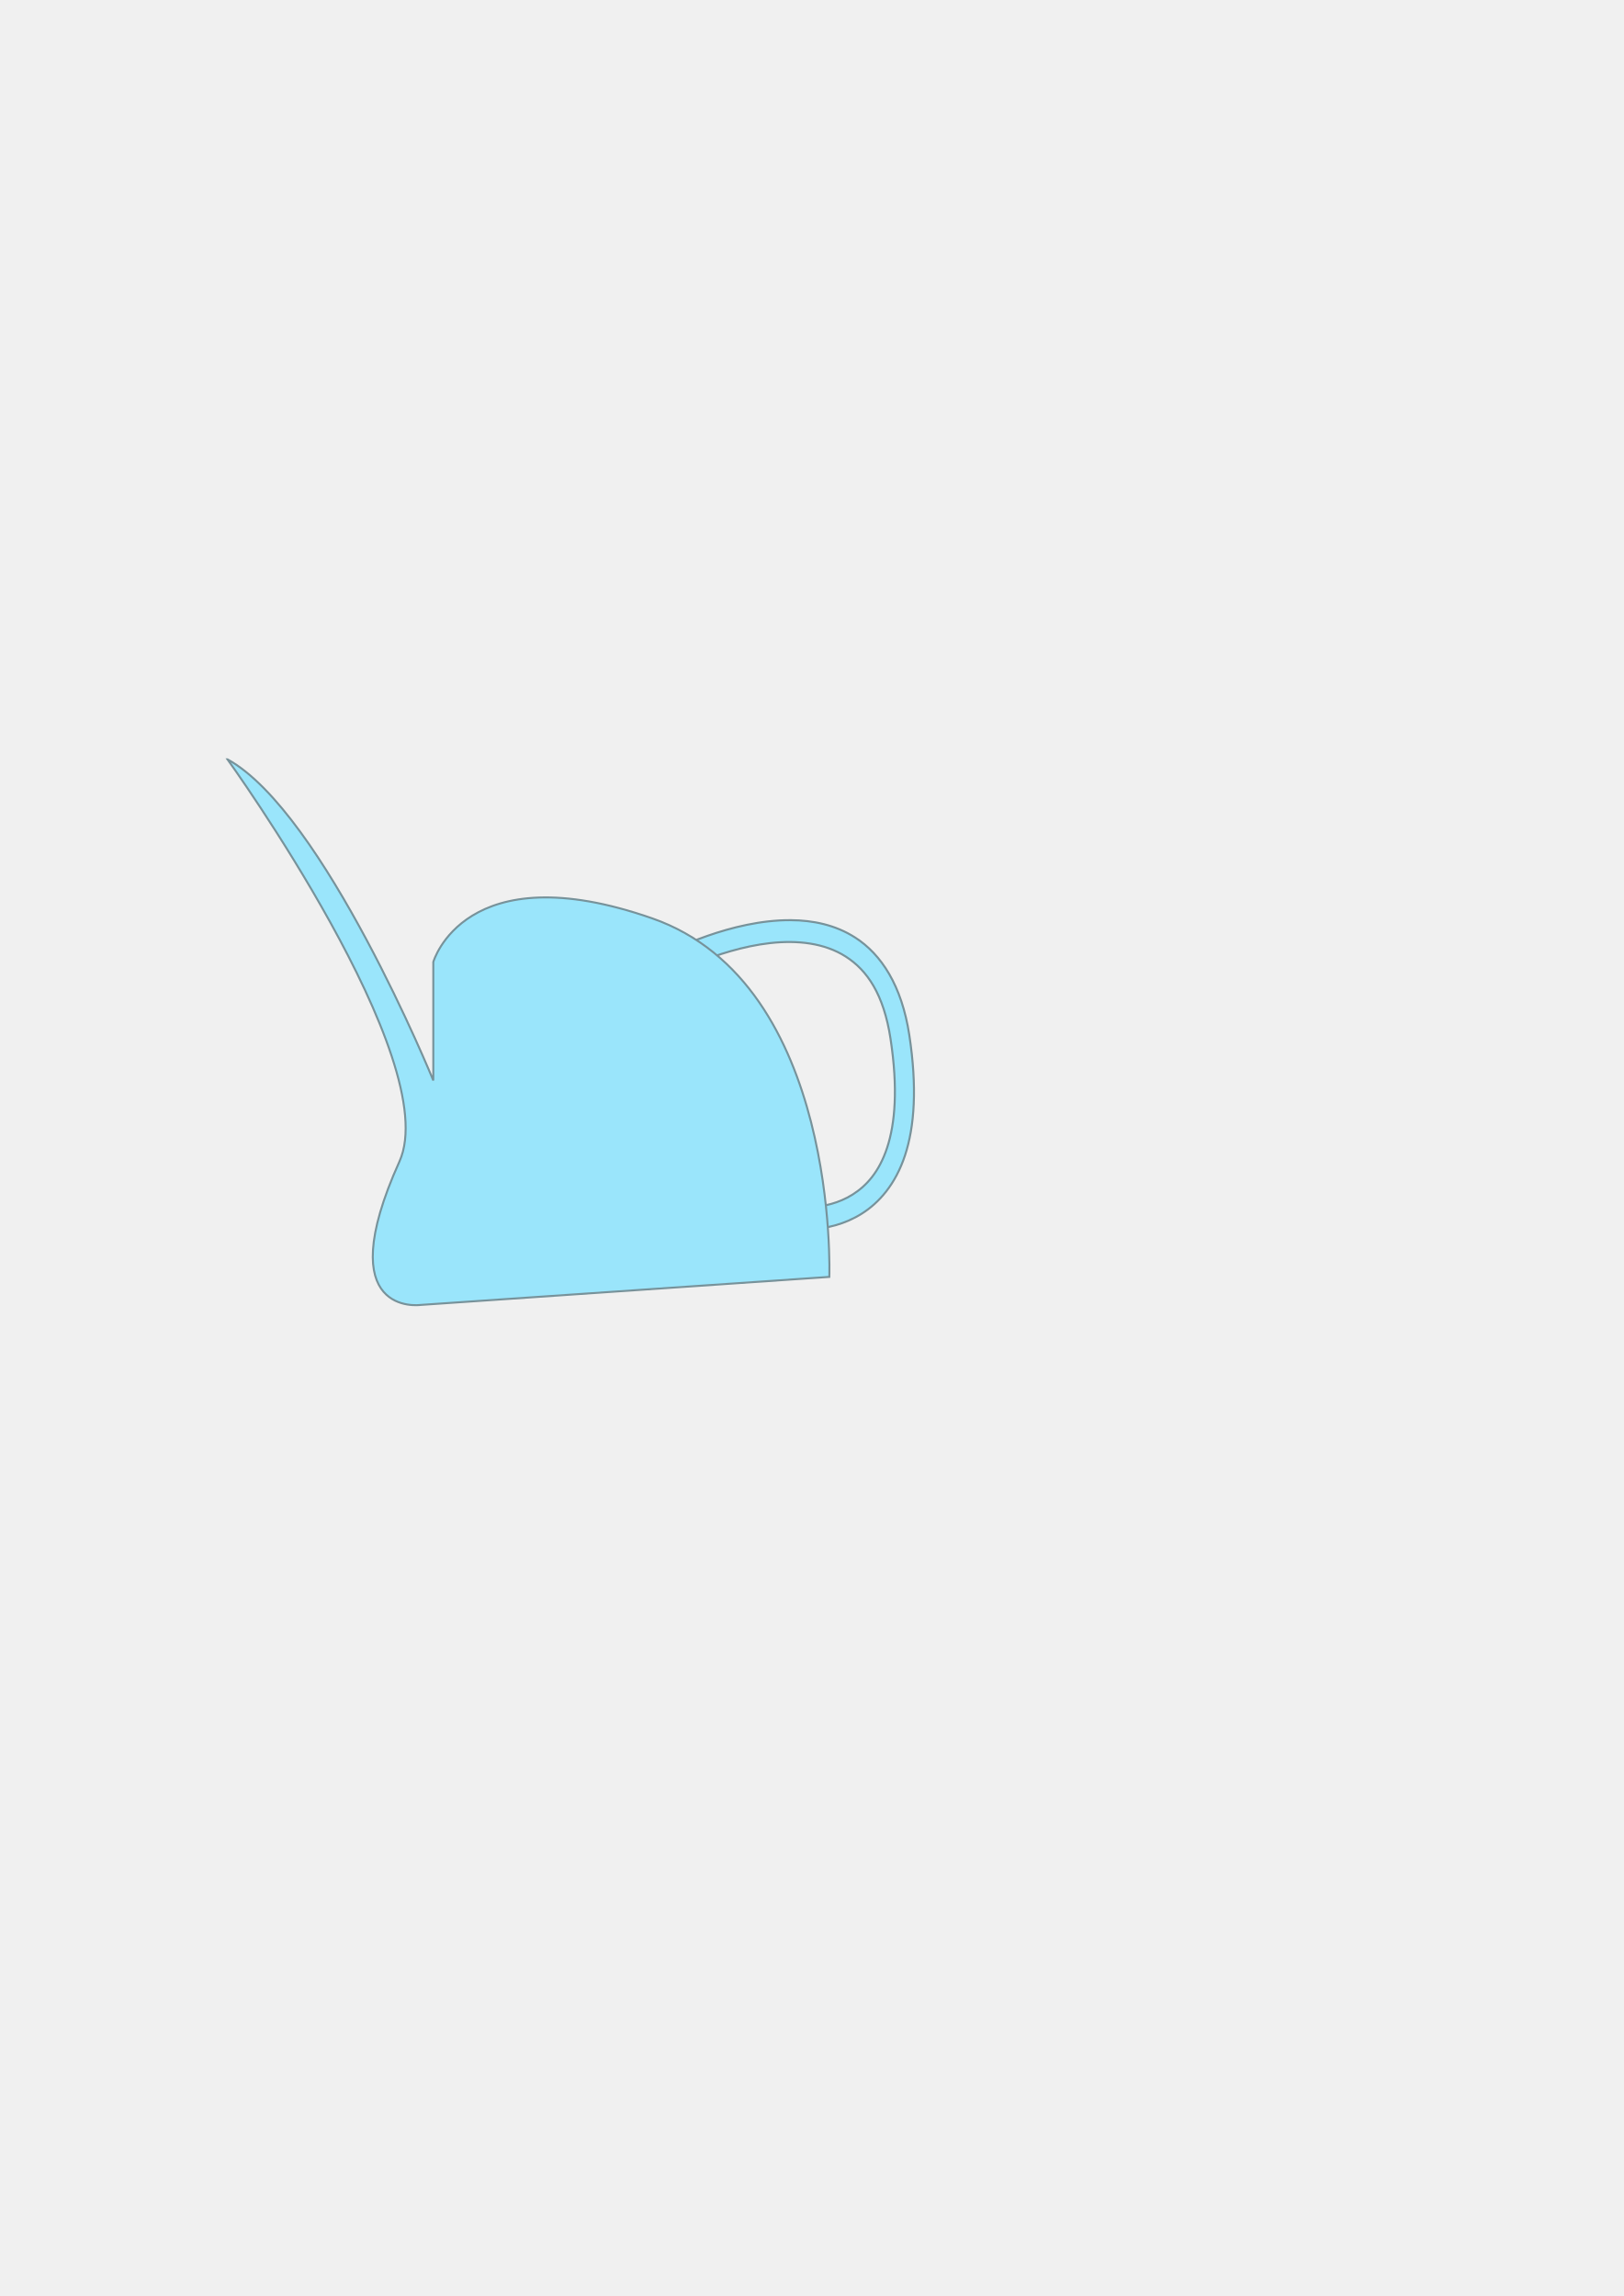
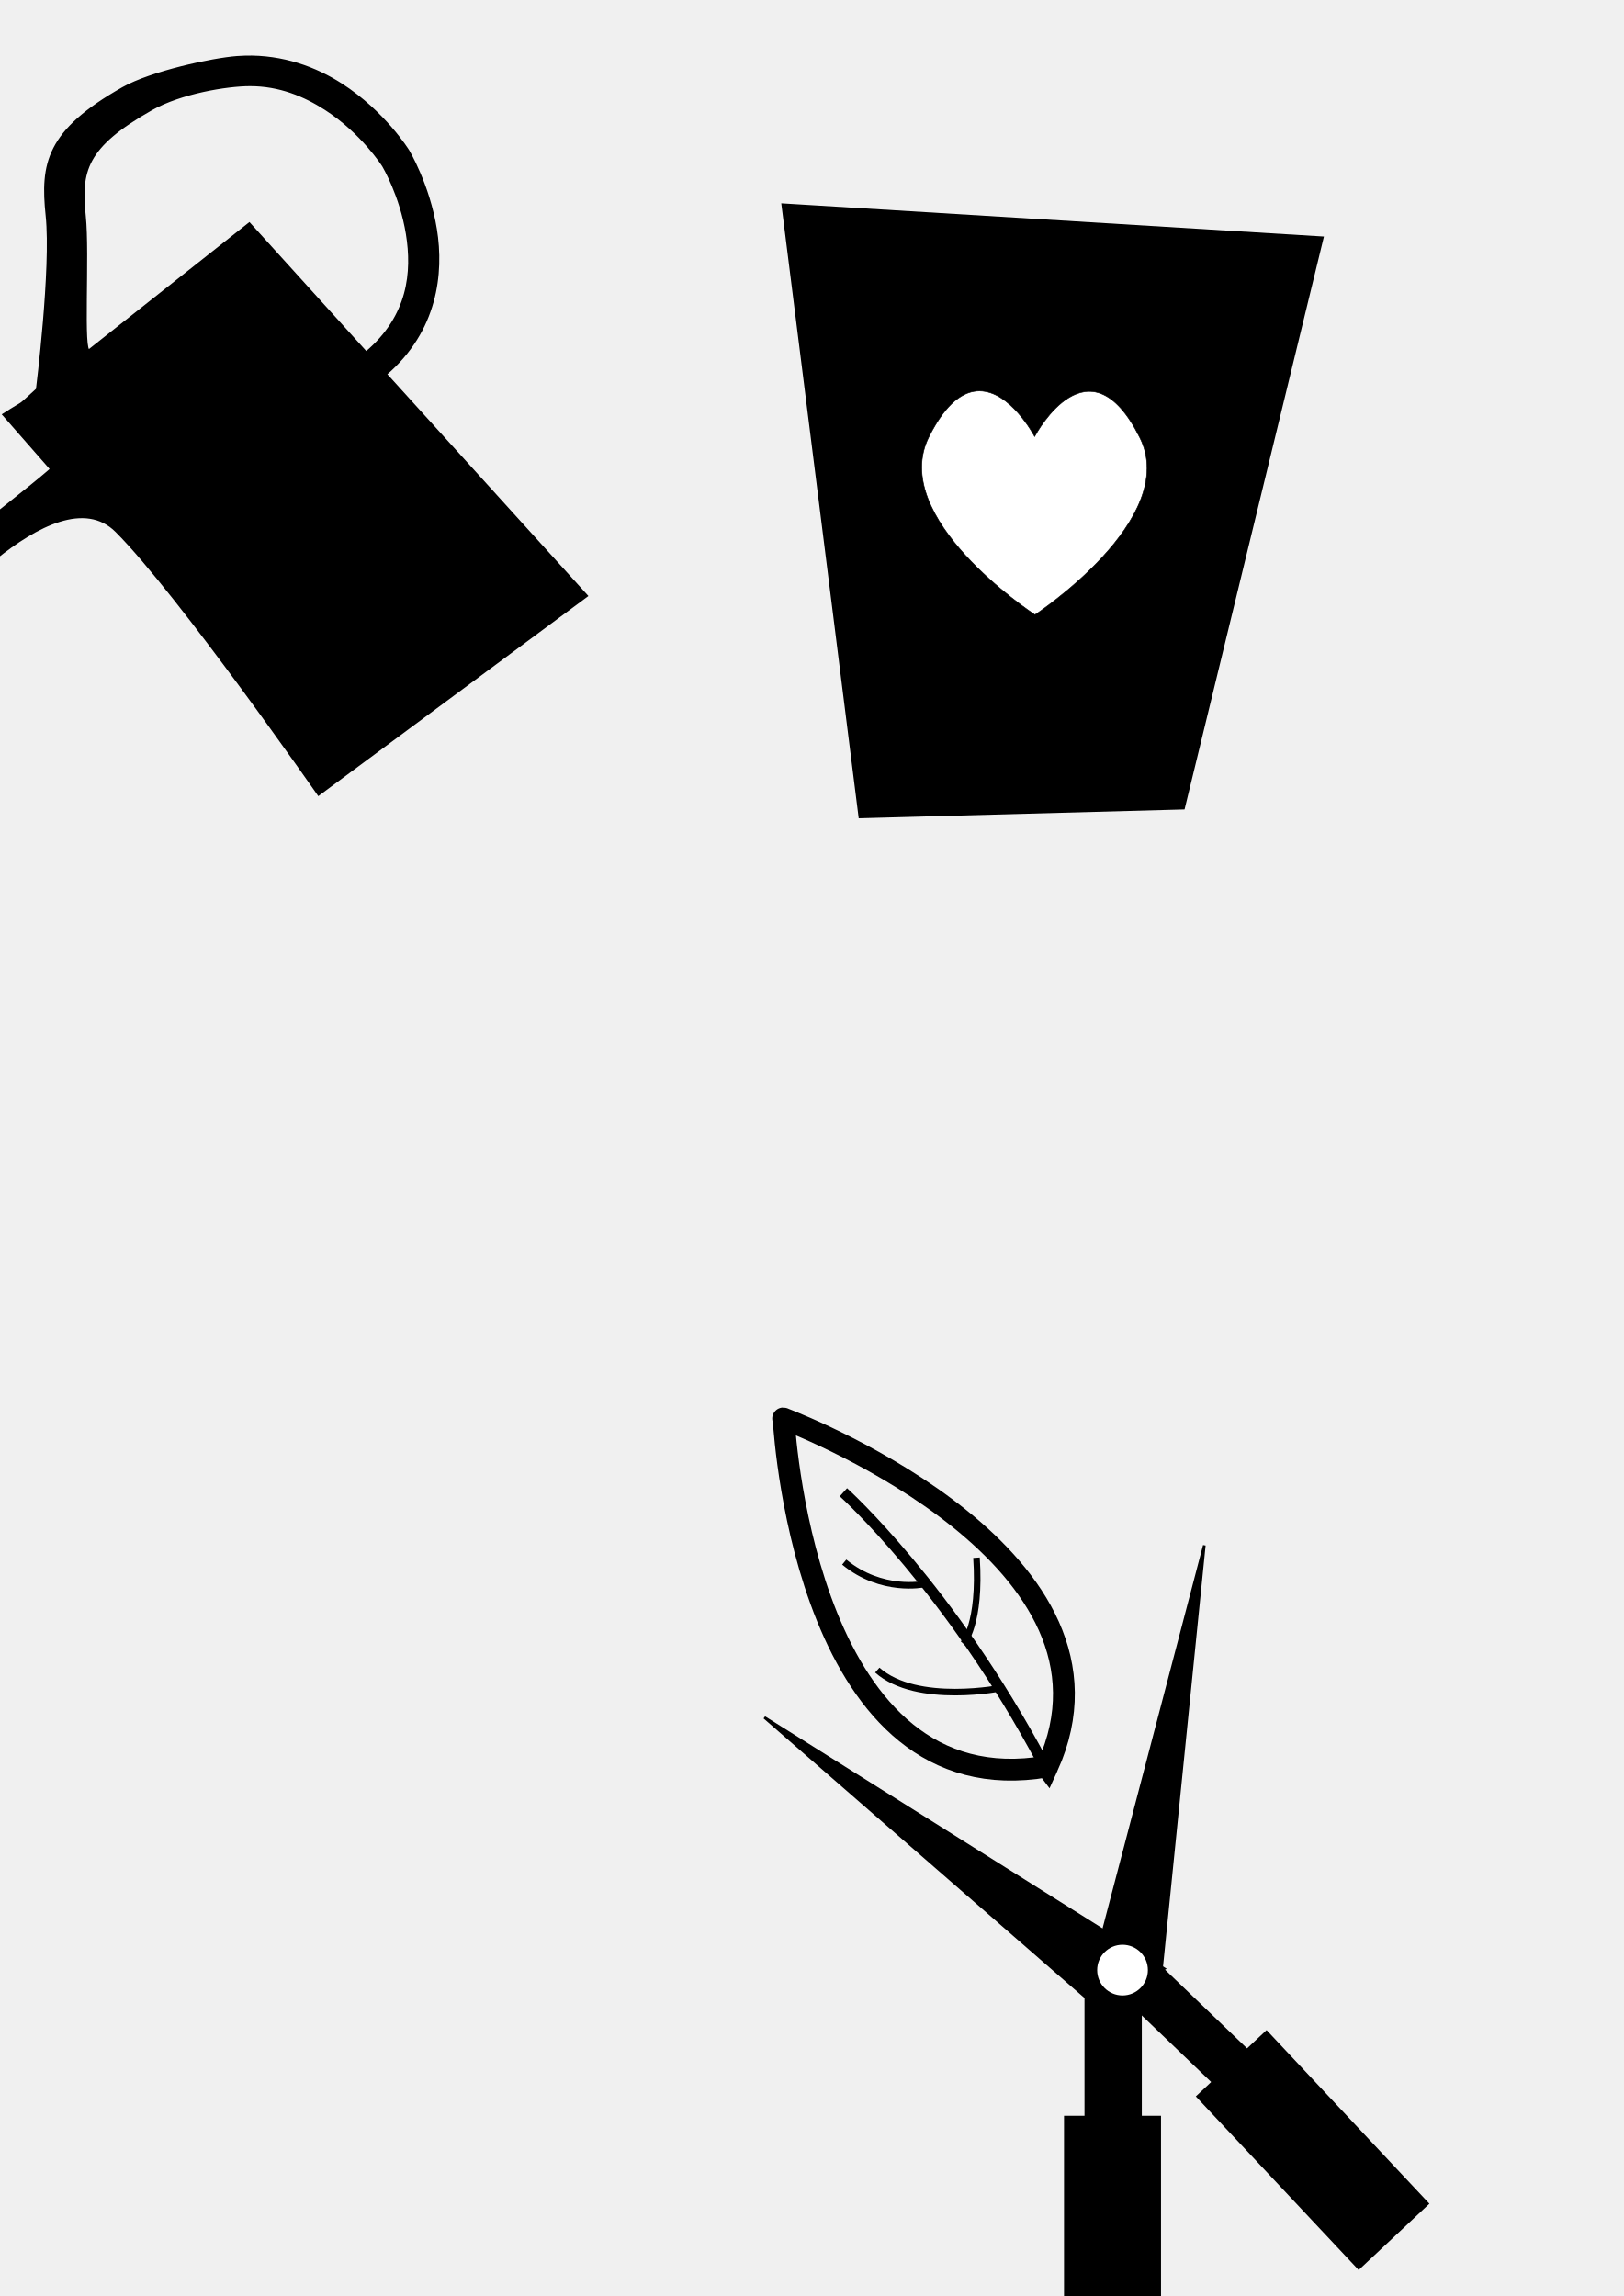
<svg xmlns="http://www.w3.org/2000/svg" width="744.094" height="1052.362" id="svg2" version="1.1">
  <defs id="defs4" />
  <g id="layer1">
-     <path style="font-size:medium;font-style:normal;font-variant:normal;font-weight:normal;font-stretch:normal;text-indent:0;text-align:start;text-decoration:none;line-height:normal;letter-spacing:normal;word-spacing:normal;text-transform:none;direction:ltr;block-progression:tb;writing-mode:lr-tb;text-anchor:start;baseline-shift:baseline;color:#000000;fill:#9ae5fb;fill-opacity:1;stroke:#77929a;stroke-width:0.935;stroke-miterlimit:4;stroke-opacity:1;stroke-dasharray:none;marker:none;visibility:visible;display:inline;overflow:visible;enable-background:accumulate;font-family:Sans;-inkscape-font-specification:Sans" d="m 362.335,421.749 c -3.411,-0.022 -6.824,0.189 -10.185,0.563 -26.886,2.993 -51.526,16.977 -51.526,16.977 l 3.85,8.973 c 0,0 23.757,-13.25 48.522,-16.007 12.383,-1.378 24.813,-0.062 34.596,6.19 9.784,6.253 17.405,17.287 20.507,37.642 3.488,22.888 2.094,38.874 -1.556,49.96 -3.651,11.087 -9.473,17.476 -15.837,21.479 -12.728,8.004 -27.579,5.628 -27.579,5.628 l -1.311,9.911 c 0,0 17.277,3.163 33.095,-6.784 7.909,-4.974 15.455,-13.433 19.824,-26.7 4.369,-13.267 5.639,-31.11 1.966,-55.213 -3.442,-22.588 -12.809,-36.982 -24.848,-44.677 -9.03,-5.771 -19.284,-7.876 -29.518,-7.941 z" id="path2987" />
-     <path style="fill:#9ae5fb;fill-opacity:1;stroke:#77929a;stroke-width:0.914px;stroke-linecap:butt;stroke-linejoin:miter;stroke-opacity:1" d="m 104.243,348.034 c 0,0 99.609,138.233 78.803,184.349 -32.237,71.453 9.552,65.737 9.552,65.737 l 187.455,-12.862 c 0,0 4.776,-134.332 -81.191,-164.342 -85.967,-30.01 -100.294,20.007 -100.294,20.007 l 10e-6,54.304 c 0,0 -50.147,-122.899 -94.324,-147.193 z" id="path2985" />
+     <g id="g4053">
+       <path id="path3039" d="m 112.166,25.983 c -1.165,0.033 -2.345,0.098 -3.531,0.188 -11.385,0.858 -39.376,6.905 -52.345,14.244 -34.711,19.643 -37.375,34.511 -34.861,58.499 2.514,23.987 -4.464,79.558 -4.464,79.558 -10.231,9.247 -3.88,4.108 -15.424,11.543 l 21.406,24.438 c 0,0 21.807,-14.76 -73.25,58.969 -1.785,1.384 -57.031,5.25 -57.031,5.25 l 51.062,69.188 20.062,-57.875 c 0,0 60.96,-75.071 89.531,-46.5 28.571,28.571 92.656,120.719 92.656,120.719 l 122.938,-91.094 -92.094,-101.625 c 23.214,-19.937 26.168,-46.205 22.906,-66.375 -3.325,-20.559 -12.656,-36.031 -12.656,-36.031 l -0.031,-0.062 -0.031,-0.031 c 0,0 -10.859,-17.591 -30.656,-30.312 -11.6,-7.454 -26.709,-13.18 -44.188,-12.688 z m 2.312,13 c 13.646,-0.028 25.092,4.812 34.625,10.938 16.792,10.791 26.295,25.757 26.469,26.031 0.002,0.003 0.062,0.094 0.062,0.094 0.089,0.15 8.029,13.586 10.875,31.187 2.822,17.451 0.997,37.674 -18.688,54.344 l -53.562,-59.125 -73.256,57.981 c -3.475,2.751 -0.345,-43.807 -2.19,-61.41 -2.158,-20.585 0.192,-31.744 30.636,-48.972 13.375,-7.569 34.416,-11.046 45.029,-11.068 z" style="fill:#000000;fill-opacity:1;stroke:#000000;stroke-width:1px;stroke-linecap:butt;stroke-linejoin:miter;stroke-opacity:1" />
+     </g>
+     <g id="g4056">
+       <path id="path3867" d="M 393.959,374.55 358.604,93.727 606.092,108.88 542.452,370.509 z" style="fill:#000000;fill-opacity:1;stroke:#000000;stroke-width:1px;stroke-linecap:butt;stroke-linejoin:miter;stroke-opacity:1" />
+       <path id="path3871" d="m 448.988,179.186 c -7.231,-0.082 -15.316,5.132 -23.286,21.022 -18.548,36.984 46.669,80.305 48.376,81.43 l 0,0.287 c 0,0 67.046,-43.925 48.253,-81.397 -23.203,-46.266 -47.148,-2.406 -48.187,-0.459 -0.531,-0.996 -11.221,-20.724 -25.156,-20.882 z" style="fill:#ffffff;fill-opacity:1;stroke:#000000;stroke-width:0.262px;stroke-linecap:butt;stroke-linejoin:miter;stroke-opacity:1" />
+     </g>
+     <g id="g4133" transform="translate(246.4772,250.5178)">
+       <rect y="654.362" x="250.518" height="161.02" width="26.264" id="rect3921" style="fill:#000000;fill-opacity:1;stroke:none" />
+       <rect transform="matrix(0.7216069,-0.6923031,0.7216069,0.6923031,0,0)" y="656.896" x="-294.47" height="172.468" width="22.533" id="rect3921-7" style="fill:#000000;fill-opacity:1;stroke:none" />
+       <path id="path3965" d="M 256.988,670.112 103.831,536.662 287.065,651.83 z" style="fill:#000000;fill-opacity:1;stroke:#000000;stroke-width:1.194px;stroke-linecap:butt;stroke-linejoin:miter;stroke-opacity:1" />
+       <path id="path3965-0" d="M 253.911,654.298 305.424,457.799 283.652,673.122 z" style="fill:#000000;fill-opacity:1;stroke:#000000;stroke-width:1.194px;stroke-linecap:butt;stroke-linejoin:miter;stroke-opacity:1" />
+       <rect y="719.23" x="241.131" height="109.096" width="44.447" id="rect3921-9" style="fill:#000000;fill-opacity:1;stroke:none" />
+       <rect transform="matrix(0.7294847,-0.6839972,0.6839972,0.7294847,0,0)" y="724.44" x="-265.921" height="109.096" width="44.447" id="rect3921-9-8" style="fill:#000000;fill-opacity:1;stroke:none" />
+       <path transform="translate(-199.2526,148.1136)" d="m 478.812,504.354 c 0,6.416 -5.201,11.617 -11.617,11.617 -6.416,0 -11.617,-5.201 -11.617,-11.617 0,-6.416 5.201,-11.617 11.617,-11.617 6.416,0 11.617,5.201 11.617,11.617 z" id="path4039" style="fill:#ffffff;fill-opacity:1;stroke:none" />
+     </g>
+     <path style="fill:none;stroke:#000000;stroke-width:10;stroke-linecap:butt;stroke-linejoin:miter;stroke-miterlimit:4;stroke-opacity:1;stroke-dasharray:none" d="m 479.904,809.938 c 0.051,-0.113 0.086,-0.225 0.137,-0.338 0.009,-0.002 0.016,-0.017 0.025,-0.019 C 522.726,715.01 369.909,654.365 359.602,650.399 c -0.662,-0.28 -0.976,-0.533 -0.468,0.313 0.628,10.512 12.334,177.712 120.563,158.951 z" id="path4198" />
+     <path style="fill:none;stroke:#000000;stroke-width:5;stroke-linecap:butt;stroke-linejoin:miter;stroke-miterlimit:4;stroke-opacity:1;stroke-dasharray:none" d="m 386.511,683.955 c 0,0 48.794,43.821 91.433,124.071" id="path4220" />
+     <path style="fill:#000000;fill-opacity:1;stroke:none" d="m -108.124,329.592 c -0.023,-0.012 -0.047,-0.021 -0.07,-0.033 -7e-5,-0.002 -0.003,-0.004 -0.004,-0.006 -19.554,-10.192 -34.265,21.505 -35.231,23.645 -0.067,0.137 -0.125,0.201 0.061,0.103 2.238,-0.007 37.86,-0.476 35.183,-23.669 z" id="path4198-1-7" />
+     <path style="fill:#ffffff;fill-opacity:1;stroke:#000000;stroke-width:0.097px;stroke-linecap:butt;stroke-linejoin:miter;stroke-opacity:1" d="m -110.755,338.726 c 0,0 -4.29,7.953 -14.036,9.841 -1.152,0.223 14.036,-9.841 14.036,-9.841 z" id="path4337-1" />
+     <path style="fill:#000000;fill-opacity:1;stroke:none" d="m -102.565,297.028 c -0.023,-0.012 -0.047,-0.021 -0.07,-0.033 -7e-5,-0.002 -0.003,-0.004 -0.004,-0.006 -19.554,-10.192 -34.265,21.505 -35.231,23.645 -0.067,0.137 -0.125,0.201 0.061,0.103 2.238,-0.007 37.86,-0.476 35.183,-23.669 z" id="path4198-1-7-1" />
+     <path style="fill:#ffffff;fill-opacity:1;stroke:#000000;stroke-width:0.097px;stroke-linecap:butt;stroke-linejoin:miter;stroke-opacity:1" d="m -105.196,306.162 c 0,0 -4.29,7.953 -14.036,9.841 -1.152,0.223 14.036,-9.841 14.036,-9.841 z" id="path4337-1-5" />
+     <path style="fill:#000000;fill-opacity:1;stroke:none" d="m -73.27,341.475 c -0.023,-0.012 -0.047,-0.021 -0.07,-0.033 -7e-5,-0.002 -0.003,-0.004 -0.004,-0.006 -19.554,-10.192 -34.265,21.505 -35.231,23.645 -0.067,0.137 -0.125,0.201 0.061,0.103 2.238,-0.007 37.86,-0.476 35.183,-23.669 z" id="path4198-1-7-2" />
+     <path style="fill:#ffffff;fill-opacity:1;stroke:#000000;stroke-width:0.097px;stroke-linecap:butt;stroke-linejoin:miter;stroke-opacity:1" d="m -75.902,350.609 c 0,0 -4.29,7.953 -14.036,9.841 -1.152,0.223 14.036,-9.841 14.036,-9.841 z" id="path4337-1-7" />
+     <path style="fill:#000000;fill-opacity:1;stroke:none" d="m -125.448,364.79 c -0.036,-0.019 -0.073,-0.033 -0.109,-0.051 -1.1e-4,-0.003 -0.005,-0.006 -0.006,-0.009 -30.378,-15.834 -53.231,33.409 -54.732,36.733 -0.105,0.213 -0.194,0.312 0.095,0.16 3.477,-0.011 58.816,-0.739 54.657,-36.77 z" id="path4198-1-7-14" />
+     <path style="fill:#ffffff;fill-opacity:1;stroke:#000000;stroke-width:0.151px;stroke-linecap:butt;stroke-linejoin:miter;stroke-opacity:1" d="m -129.536,378.98 c 0,0 -6.665,12.355 -21.806,15.289 -1.79,0.347 21.806,-15.289 21.806,-15.289 z" id="path4337-1-2" />
+     <path style="fill:#000000;fill-opacity:1;stroke:none" d="m -150.31,328.83 c -0.051,-0.026 -0.101,-0.045 -0.152,-0.072 -1.5e-4,-0.004 -0.007,-0.009 -0.009,-0.013 -42.405,-22.103 -74.307,46.636 -76.401,51.276 -0.146,0.297 -0.271,0.435 0.132,0.224 4.854,-0.015 82.103,-1.032 76.297,-51.328 z" id="path4198-1-7-3" />
+     <path style="fill:#ffffff;fill-opacity:1;stroke:#000000;stroke-width:0.211px;stroke-linecap:butt;stroke-linejoin:miter;stroke-opacity:1" d="m -156.016,348.638 c 0,0 -9.304,17.246 -30.439,21.342 -2.499,0.484 30.439,-21.342 30.439,-21.342 z" id="path4337-1-22" />
+     <path style="fill:none;stroke:#000000;stroke-width:3;stroke-linecap:butt;stroke-linejoin:miter;stroke-opacity:1;stroke-miterlimit:4;stroke-dasharray:none" d="m 459.619,773.56 c 0,0 -39.396,8.081 -57.579,-8.081" id="path4438" />
+     <path style="fill:none;stroke:#000000;stroke-width:3;stroke-linecap:butt;stroke-linejoin:miter;stroke-opacity:1;stroke-miterlimit:4;stroke-dasharray:none" d="m 441.437,753.357 c 0,0 8.081,-9.091 6.061,-39.396" id="path4440" />
+     <path style="fill:none;stroke:#000000;stroke-width:3;stroke-linecap:butt;stroke-linejoin:miter;stroke-opacity:1;stroke-miterlimit:4;stroke-dasharray:none" d="m 423.254,726.083 c 0,0 -19.193,4.041 -36.365,-10.102" id="path4442" />
  </g>
</svg>
